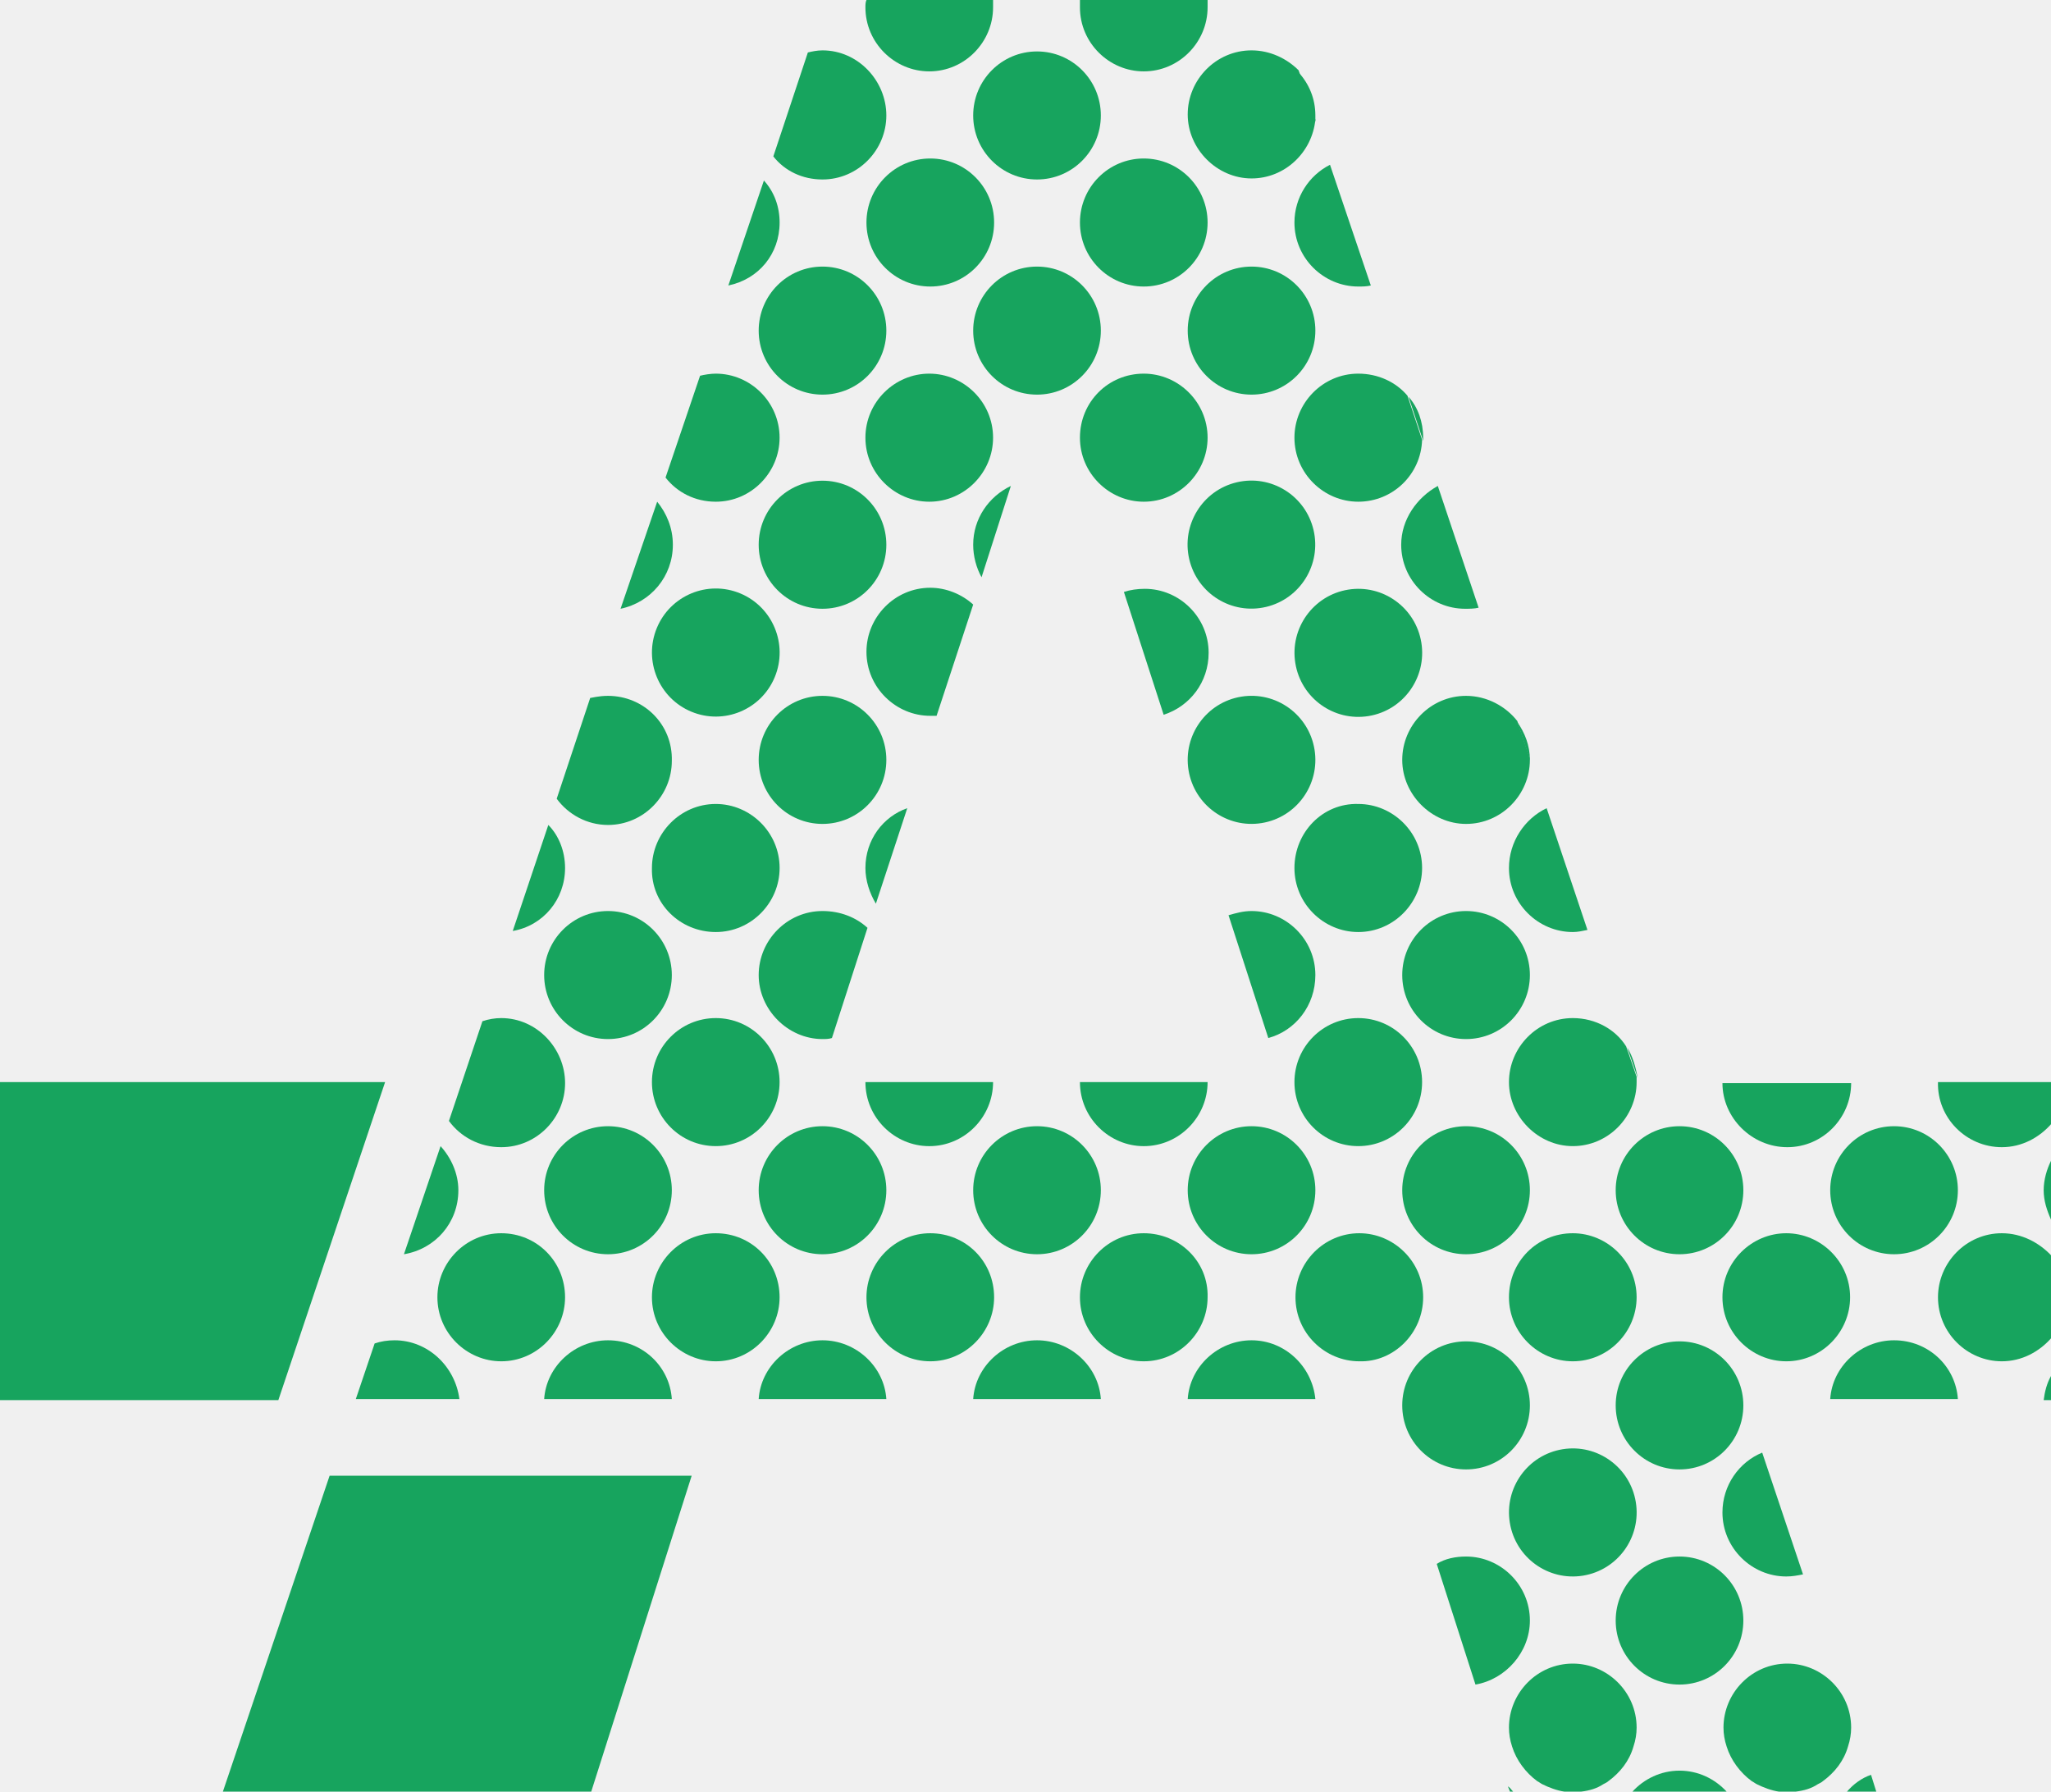
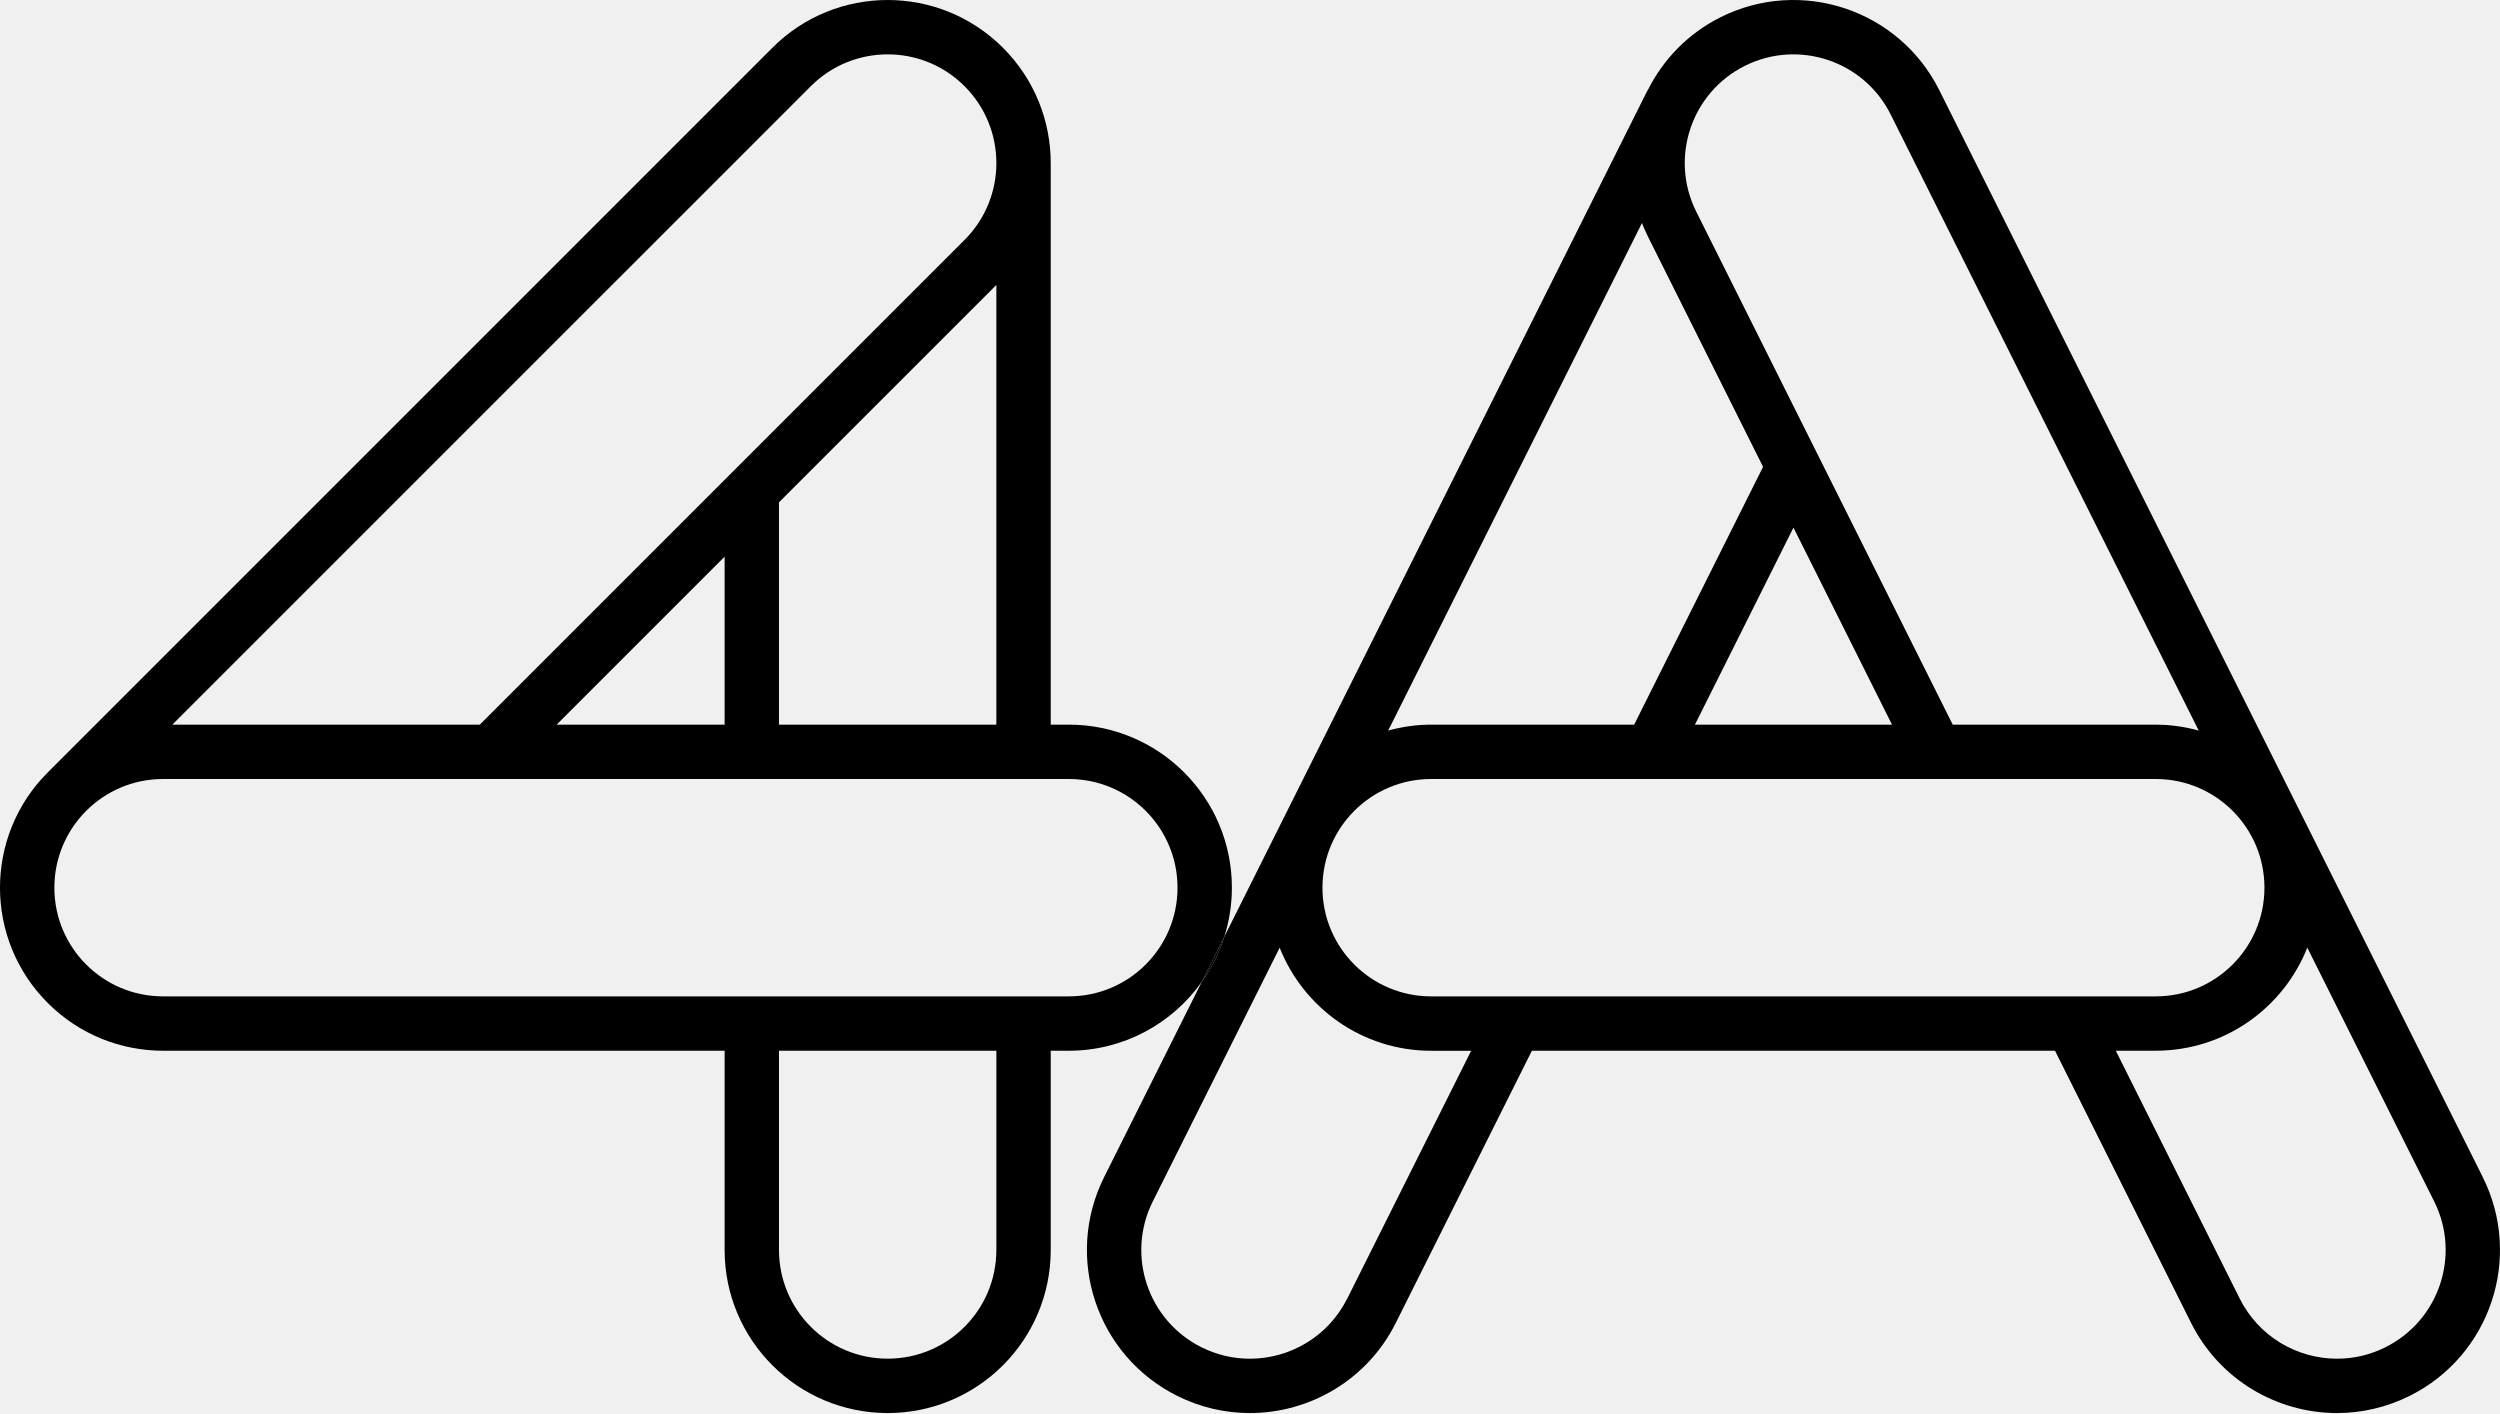
- <svg xmlns="http://www.w3.org/2000/svg" width="79" height="69" viewBox="0 0 79 69" fill="none">
-   <g clip-path="url(#clip0)">
-     <path d="M35.833 11.035C37.191 11.035 38.291 9.931 38.291 8.57C38.291 7.208 37.191 6.104 35.833 6.104C34.475 6.104 33.374 7.208 33.374 8.57C33.374 9.931 34.475 11.035 35.833 11.035Z" fill="#17A45E" />
-     <path d="M39.944 6.912C41.301 6.912 42.402 5.808 42.402 4.447C42.402 3.085 41.301 1.981 39.944 1.981C38.586 1.981 37.485 3.085 37.485 4.447C37.485 5.808 38.586 6.912 39.944 6.912Z" fill="#17A45E" />
-     <path d="M31.681 15.198C33.039 15.198 34.14 14.095 34.14 12.733C34.14 11.371 33.039 10.267 31.681 10.267C30.323 10.267 29.223 11.371 29.223 12.733C29.223 14.095 30.323 15.198 31.681 15.198Z" fill="#17A45E" />
-     <path d="M35.833 47.495C34.462 47.495 33.374 48.627 33.374 49.961C33.374 51.336 34.503 52.427 35.833 52.427C37.203 52.427 38.291 51.295 38.291 49.961C38.291 48.587 37.203 47.495 35.833 47.495Z" fill="#17A45E" />
-     <path d="M48.766 23.374C50.087 23.061 50.906 21.733 50.594 20.408C50.282 19.082 48.957 18.262 47.636 18.575C46.314 18.887 45.496 20.216 45.808 21.541C46.12 22.866 47.444 23.687 48.766 23.374Z" fill="#17A45E" />
-     <path d="M52.714 27.577C54.054 27.359 54.964 26.093 54.747 24.748C54.529 23.404 53.266 22.491 51.926 22.709C50.586 22.927 49.675 24.194 49.893 25.538C50.11 26.883 51.373 27.795 52.714 27.577Z" fill="#17A45E" />
-     <path d="M58.122 49.961C58.122 51.336 59.25 52.427 60.58 52.427C61.951 52.427 63.039 51.295 63.039 49.961C63.039 48.587 61.91 47.495 60.58 47.495C59.21 47.495 58.122 48.587 58.122 49.961Z" fill="#17A45E" />
-     <path d="M44.055 11.035C45.413 11.035 46.514 9.931 46.514 8.57C46.514 7.208 45.413 6.104 44.055 6.104C42.697 6.104 41.597 7.208 41.597 8.57C41.597 9.931 42.697 11.035 44.055 11.035Z" fill="#17A45E" />
-     <path d="M31.681 23.445C33.039 23.445 34.14 22.341 34.14 20.979C34.14 19.617 33.039 18.513 31.681 18.513C30.323 18.513 29.223 19.617 29.223 20.979C29.223 22.341 30.323 23.445 31.681 23.445Z" fill="#17A45E" />
-     <path d="M29.843 26.075C30.362 24.817 29.766 23.374 28.512 22.853C27.257 22.332 25.819 22.929 25.299 24.187C24.78 25.445 25.375 26.888 26.63 27.409C27.884 27.93 29.323 27.333 29.843 26.075Z" fill="#17A45E" />
-     <path d="M23.419 48.304C24.776 48.304 25.877 47.2 25.877 45.838C25.877 44.477 24.776 43.373 23.419 43.373C22.061 43.373 20.96 44.477 20.96 45.838C20.96 47.2 22.061 48.304 23.419 48.304Z" fill="#17A45E" />
-     <path d="M27.57 47.495C26.199 47.495 25.111 48.627 25.111 49.961C25.111 51.336 26.239 52.427 27.57 52.427C28.94 52.427 30.028 51.295 30.028 49.961C30.028 48.587 28.94 47.495 27.57 47.495Z" fill="#17A45E" />
-     <path d="M31.681 48.304C33.039 48.304 34.14 47.2 34.14 45.838C34.14 44.477 33.039 43.373 31.681 43.373C30.323 43.373 29.223 44.477 29.223 45.838C29.223 47.2 30.323 48.304 31.681 48.304Z" fill="#17A45E" />
-     <path d="M39.944 48.304C41.301 48.304 42.402 47.2 42.402 45.838C42.402 44.477 41.301 43.373 39.944 43.373C38.586 43.373 37.485 44.477 37.485 45.838C37.485 47.2 38.586 48.304 39.944 48.304Z" fill="#17A45E" />
-     <path d="M27.57 35.895C28.941 35.895 30.029 34.763 30.029 33.429C30.029 32.054 28.9 30.963 27.57 30.963C26.2 30.963 25.111 32.095 25.111 33.429C25.071 34.803 26.2 35.895 27.57 35.895Z" fill="#17A45E" />
-     <path d="M19.307 47.495C17.936 47.495 16.848 48.627 16.848 49.961C16.848 51.336 17.977 52.427 19.307 52.427C20.677 52.427 21.765 51.295 21.765 49.961C21.765 48.587 20.677 47.495 19.307 47.495Z" fill="#17A45E" />
-     <path d="M23.419 40.017C24.776 40.017 25.877 38.913 25.877 37.552C25.877 36.19 24.776 35.086 23.419 35.086C22.061 35.086 20.96 36.19 20.96 37.552C20.96 38.913 22.061 40.017 23.419 40.017Z" fill="#17A45E" />
-     <path d="M41.597 41.675C41.597 43.049 42.725 44.141 44.055 44.141C45.426 44.141 46.514 43.009 46.514 41.675H41.597Z" fill="#17A45E" />
-     <path d="M35.833 22.636C34.462 22.636 33.374 23.768 33.374 25.102C33.374 26.476 34.503 27.568 35.833 27.568C35.913 27.568 35.994 27.568 36.075 27.568L37.485 23.283C37.042 22.879 36.437 22.636 35.833 22.636Z" fill="#17A45E" />
-     <path d="M37.485 20.979C37.485 21.424 37.606 21.868 37.807 22.232L38.936 18.715C38.09 19.119 37.485 19.968 37.485 20.979Z" fill="#17A45E" />
-     <path d="M33.334 33.429C33.334 33.914 33.495 34.399 33.737 34.803L34.946 31.125C34.019 31.448 33.334 32.337 33.334 33.429Z" fill="#17A45E" />
-     <path d="M46.554 25.142C46.554 23.768 45.426 22.677 44.096 22.677C43.813 22.677 43.531 22.717 43.29 22.798L44.821 27.527C45.829 27.204 46.554 26.274 46.554 25.142Z" fill="#17A45E" />
-     <path d="M31.681 35.086C30.311 35.086 29.223 36.218 29.223 37.552C29.223 38.886 30.351 40.017 31.681 40.017C31.802 40.017 31.923 40.017 32.044 39.977L33.414 35.733C32.971 35.328 32.367 35.086 31.681 35.086Z" fill="#17A45E" />
-     <path d="M56.469 48.304C57.827 48.304 58.928 47.2 58.928 45.838C58.928 44.477 57.827 43.373 56.469 43.373C55.111 43.373 54.011 44.477 54.011 45.838C54.011 47.2 55.111 48.304 56.469 48.304Z" fill="#17A45E" />
-     <path d="M44.055 47.495C42.685 47.495 41.597 48.627 41.597 49.961C41.597 51.336 42.725 52.427 44.055 52.427C45.426 52.427 46.514 51.295 46.514 49.961C46.554 48.587 45.426 47.495 44.055 47.495Z" fill="#17A45E" />
-     <path d="M50.665 37.552C50.665 36.177 49.537 35.086 48.207 35.086C47.884 35.086 47.602 35.167 47.32 35.248L48.852 39.977C49.899 39.694 50.665 38.724 50.665 37.552Z" fill="#17A45E" />
-     <path d="M33.334 41.675C33.334 43.049 34.463 44.141 35.793 44.141C37.163 44.141 38.251 43.009 38.251 41.675H33.334Z" fill="#17A45E" />
-     <path d="M41.597 16.856C41.597 18.23 42.725 19.322 44.055 19.322C45.426 19.322 46.514 18.19 46.514 16.856C46.514 15.482 45.386 14.39 44.055 14.39C42.685 14.39 41.597 15.482 41.597 16.856Z" fill="#17A45E" />
-     <path d="M52.318 44.14C53.675 44.14 54.776 43.036 54.776 41.675C54.776 40.313 53.675 39.209 52.318 39.209C50.96 39.209 49.859 40.313 49.859 41.675C49.859 43.036 50.96 44.14 52.318 44.14Z" fill="#17A45E" />
-     <path d="M48.6 31.698C49.94 31.48 50.851 30.213 50.633 28.869C50.416 27.525 49.153 26.612 47.812 26.83C46.472 27.048 45.562 28.315 45.779 29.659C45.997 31.003 47.26 31.916 48.6 31.698Z" fill="#17A45E" />
-     <path d="M33.334 16.856C33.334 18.23 34.463 19.322 35.793 19.322C37.163 19.322 38.251 18.19 38.251 16.856C38.251 15.482 37.123 14.39 35.793 14.39C34.463 14.39 33.334 15.482 33.334 16.856Z" fill="#17A45E" />
-     <path d="M27.57 44.14C28.927 44.14 30.028 43.036 30.028 41.675C30.028 40.313 28.927 39.209 27.57 39.209C26.212 39.209 25.111 40.313 25.111 41.675C25.111 43.036 26.212 44.14 27.57 44.14Z" fill="#17A45E" />
-     <path d="M56.469 40.017C57.827 40.017 58.928 38.913 58.928 37.552C58.928 36.19 57.827 35.086 56.469 35.086C55.111 35.086 54.011 36.19 54.011 37.552C54.011 38.913 55.111 40.017 56.469 40.017Z" fill="#17A45E" />
-     <path d="M31.681 31.731C33.039 31.731 34.14 30.627 34.14 29.265C34.14 27.903 33.039 26.799 31.681 26.799C30.323 26.799 29.223 27.903 29.223 29.265C29.223 30.627 30.323 31.731 31.681 31.731Z" fill="#17A45E" />
-     <path d="M49.859 33.429C49.859 34.803 50.987 35.895 52.318 35.895C53.688 35.895 54.776 34.763 54.776 33.429C54.776 32.055 53.648 30.963 52.318 30.963C50.947 30.923 49.859 32.055 49.859 33.429Z" fill="#17A45E" />
-     <path d="M39.944 15.198C41.301 15.198 42.402 14.095 42.402 12.733C42.402 11.371 41.301 10.267 39.944 10.267C38.586 10.267 37.485 11.371 37.485 12.733C37.485 14.095 38.586 15.198 39.944 15.198Z" fill="#17A45E" />
-     <path d="M48.207 15.198C49.565 15.198 50.665 14.095 50.665 12.733C50.665 11.371 49.565 10.267 48.207 10.267C46.849 10.267 45.748 11.371 45.748 12.733C45.748 14.095 46.849 15.198 48.207 15.198Z" fill="#17A45E" />
-     <path d="M48.207 48.304C49.565 48.304 50.665 47.2 50.665 45.838C50.665 44.477 49.565 43.373 48.207 43.373C46.849 43.373 45.748 44.477 45.748 45.838C45.748 47.2 46.849 48.304 48.207 48.304Z" fill="#17A45E" />
-     <path d="M64.692 64.877C66.049 64.877 67.15 63.773 67.15 62.411C67.15 61.05 66.049 59.946 64.692 59.946C63.334 59.946 62.233 61.05 62.233 62.411C62.233 63.773 63.334 64.877 64.692 64.877Z" fill="#17A45E" />
-     <path d="M72.068 68.353C71.705 68.475 71.383 68.717 71.141 69H72.27L72.068 68.353Z" fill="#17A45E" />
-     <path d="M60.975 60.682C62.316 60.464 63.226 59.197 63.008 57.853C62.791 56.509 61.528 55.596 60.188 55.814C58.847 56.032 57.937 57.299 58.155 58.643C58.372 59.987 59.635 60.9 60.975 60.682Z" fill="#17A45E" />
-     <path d="M54.817 49.961C54.817 48.587 53.688 47.495 52.358 47.495C50.988 47.495 49.899 48.627 49.899 49.961C49.899 51.336 51.028 52.427 52.358 52.427C53.688 52.467 54.817 51.336 54.817 49.961Z" fill="#17A45E" />
-     <path d="M56.469 56.591C57.827 56.591 58.928 55.487 58.928 54.125C58.928 52.763 57.827 51.659 56.469 51.659C55.111 51.659 54.011 52.763 54.011 54.125C54.011 55.487 55.111 56.591 56.469 56.591Z" fill="#17A45E" />
-     <path d="M53.971 20.979C53.971 22.353 55.099 23.445 56.429 23.445C56.591 23.445 56.792 23.445 56.953 23.404L55.381 18.715C54.575 19.16 53.971 20.009 53.971 20.979Z" fill="#17A45E" />
-     <path d="M58.445 27.81L58.928 29.265C58.928 28.7 58.727 28.214 58.445 27.81Z" fill="#17A45E" />
-     <path d="M79 46.97V44.707C78.839 45.03 78.718 45.434 78.718 45.839C78.718 46.243 78.839 46.606 79 46.97Z" fill="#17A45E" />
-     <path d="M50.665 4.447C50.665 3.8 50.424 3.234 50.02 2.789L50.665 4.689C50.665 4.608 50.665 4.527 50.665 4.447Z" fill="#17A45E" />
-     <path d="M54.817 16.856C54.817 16.25 54.616 15.684 54.253 15.28L54.817 16.977C54.817 16.937 54.817 16.896 54.817 16.856Z" fill="#17A45E" />
-     <path d="M62.677 40.341L63.08 41.513C62.999 41.068 62.878 40.664 62.677 40.341Z" fill="#17A45E" />
-     <path d="M72.954 51.618C71.665 51.618 70.576 52.629 70.496 53.882H75.413C75.332 52.629 74.284 51.618 72.954 51.618Z" fill="#17A45E" />
-     <path d="M66.345 58.248C66.345 59.622 67.473 60.714 68.803 60.714C69.045 60.714 69.247 60.673 69.448 60.633L67.876 55.944C66.99 56.307 66.345 57.197 66.345 58.248Z" fill="#17A45E" />
-     <path d="M77.106 47.495C75.736 47.495 74.647 48.627 74.647 49.961C74.647 51.336 75.776 52.427 77.106 52.427C77.872 52.427 78.557 52.063 79.041 51.497V48.385C78.557 47.859 77.872 47.495 77.106 47.495Z" fill="#17A45E" />
-     <path d="M79 53.922V52.993C78.839 53.276 78.758 53.599 78.718 53.922H79Z" fill="#17A45E" />
-     <path d="M23.418 26.799C23.055 26.799 22.773 26.88 22.733 26.88L21.443 30.761C21.886 31.367 22.612 31.771 23.418 31.771C24.788 31.771 25.877 30.64 25.877 29.306C25.917 27.891 24.788 26.799 23.418 26.799Z" fill="#17A45E" />
-     <path d="M64.692 68.192C63.966 68.192 63.321 68.515 62.878 69H66.505C66.062 68.515 65.417 68.192 64.692 68.192Z" fill="#17A45E" />
-     <path d="M48.207 51.618C46.917 51.618 45.829 52.629 45.748 53.882H50.665C50.544 52.629 49.496 51.618 48.207 51.618Z" fill="#17A45E" />
-     <path d="M58.928 62.411C58.928 61.037 57.799 59.946 56.469 59.946C56.066 59.946 55.663 60.026 55.34 60.229L56.832 64.877C58.001 64.675 58.928 63.624 58.928 62.411Z" fill="#17A45E" />
-     <path d="M39.944 51.618C38.654 51.618 37.566 52.629 37.485 53.882H42.402C42.322 52.629 41.233 51.618 39.944 51.618Z" fill="#17A45E" />
-     <path d="M17.655 45.839C17.655 45.192 17.373 44.585 16.97 44.141L15.559 48.304C16.768 48.102 17.655 47.092 17.655 45.839Z" fill="#17A45E" />
-     <path d="M23.419 51.618C22.129 51.618 21.041 52.629 20.96 53.882H25.877C25.797 52.629 24.749 51.618 23.419 51.618Z" fill="#17A45E" />
-     <path d="M19.307 44.181C20.678 44.181 21.766 43.049 21.766 41.715C21.766 40.381 20.678 39.209 19.307 39.209C19.066 39.209 18.824 39.249 18.582 39.33L17.292 43.17C17.735 43.777 18.461 44.181 19.307 44.181Z" fill="#17A45E" />
-     <path d="M15.196 51.618C14.914 51.618 14.672 51.659 14.43 51.74L13.705 53.882H17.695C17.534 52.629 16.486 51.618 15.196 51.618Z" fill="#17A45E" />
-     <path d="M64.692 56.591C66.049 56.591 67.15 55.487 67.15 54.125C67.15 52.763 66.049 51.659 64.692 51.659C63.334 51.659 62.233 52.763 62.233 54.125C62.233 55.487 63.334 56.591 64.692 56.591Z" fill="#17A45E" />
-     <path d="M72.954 48.304C74.312 48.304 75.413 47.2 75.413 45.838C75.413 44.477 74.312 43.373 72.954 43.373C71.596 43.373 70.496 44.477 70.496 45.838C70.496 47.2 71.596 48.304 72.954 48.304Z" fill="#17A45E" />
-     <path d="M70.214 68.596C70.657 68.272 71.02 67.828 71.181 67.262C71.262 67.019 71.302 66.777 71.302 66.534C71.302 65.16 70.174 64.069 68.843 64.069C67.473 64.069 66.385 65.2 66.385 66.534C66.385 66.777 66.425 67.019 66.506 67.262C66.667 67.787 67.03 68.272 67.473 68.596C67.554 68.636 67.594 68.677 67.675 68.717C67.916 68.838 68.239 68.96 68.521 69H69.166C69.488 68.96 69.77 68.879 70.012 68.717C70.093 68.677 70.174 68.636 70.214 68.596Z" fill="#17A45E" />
-     <path d="M66.345 49.961C66.345 51.336 67.473 52.427 68.803 52.427C70.174 52.427 71.262 51.295 71.262 49.961C71.262 48.587 70.133 47.495 68.803 47.495C67.473 47.495 66.345 48.587 66.345 49.961Z" fill="#17A45E" />
-     <path d="M64.692 48.304C66.049 48.304 67.15 47.2 67.15 45.838C67.15 44.477 66.049 43.373 64.692 43.373C63.334 43.373 62.233 44.477 62.233 45.838C62.233 47.2 63.334 48.304 64.692 48.304Z" fill="#17A45E" />
-     <path d="M58.081 68.798L58.162 69H58.283C58.203 68.919 58.162 68.838 58.081 68.798Z" fill="#17A45E" />
-     <path d="M61.951 68.596C62.394 68.272 62.757 67.828 62.918 67.262C62.999 67.019 63.039 66.777 63.039 66.534C63.039 65.16 61.91 64.069 60.58 64.069C59.21 64.069 58.122 65.2 58.122 66.534C58.122 66.777 58.162 67.019 58.242 67.262C58.404 67.787 58.767 68.272 59.21 68.596C59.291 68.636 59.331 68.677 59.411 68.717C59.653 68.838 59.976 68.96 60.258 69H60.903C61.225 68.96 61.507 68.879 61.749 68.717C61.83 68.677 61.91 68.636 61.951 68.596Z" fill="#17A45E" />
-     <path d="M31.681 51.618C30.392 51.618 29.303 52.629 29.223 53.882H34.14C34.059 52.629 32.971 51.618 31.681 51.618Z" fill="#17A45E" />
-     <path d="M56.469 26.799C55.099 26.799 54.011 27.931 54.011 29.265C54.011 30.599 55.139 31.731 56.469 31.731C57.84 31.731 58.928 30.599 58.928 29.265C58.928 29.265 58.928 29.265 58.928 29.225L58.444 27.77C58.001 27.204 57.276 26.799 56.469 26.799Z" fill="#17A45E" />
-     <path d="M58.122 33.429C58.122 34.803 59.25 35.895 60.58 35.895C60.782 35.895 60.943 35.854 61.145 35.814L59.573 31.125C58.726 31.529 58.122 32.418 58.122 33.429Z" fill="#17A45E" />
-     <path d="M21.765 33.429C21.765 32.782 21.523 32.176 21.12 31.771L19.75 35.854C20.919 35.652 21.765 34.641 21.765 33.429Z" fill="#17A45E" />
-     <path d="M52.318 14.39C50.947 14.39 49.859 15.522 49.859 16.856C49.859 18.23 50.987 19.322 52.318 19.322C53.648 19.322 54.736 18.271 54.776 16.937L54.212 15.239C53.769 14.714 53.083 14.39 52.318 14.39Z" fill="#17A45E" />
-     <path d="M77.106 44.181C77.871 44.181 78.557 43.817 79.04 43.251V41.675H74.647C74.607 43.049 75.735 44.181 77.106 44.181Z" fill="#17A45E" />
-     <path d="M49.859 8.57C49.859 9.944 50.987 11.035 52.318 11.035C52.479 11.035 52.64 11.035 52.801 10.995L51.229 6.346C50.423 6.751 49.859 7.599 49.859 8.57Z" fill="#17A45E" />
-     <path d="M60.58 39.209C59.21 39.209 58.122 40.341 58.122 41.675C58.122 43.009 59.25 44.14 60.58 44.14C61.951 44.14 63.039 43.009 63.039 41.675C63.039 41.594 63.039 41.553 63.039 41.473L62.636 40.3C62.233 39.654 61.467 39.209 60.58 39.209Z" fill="#17A45E" />
-     <path d="M68.844 44.181C70.214 44.181 71.302 43.049 71.302 41.715H66.345C66.345 43.049 67.473 44.181 68.844 44.181Z" fill="#17A45E" />
-     <path d="M30.029 8.569C30.029 7.963 29.827 7.397 29.424 6.952L28.054 10.995C29.223 10.752 30.029 9.782 30.029 8.569Z" fill="#17A45E" />
-     <path d="M25.917 20.979C25.917 20.332 25.675 19.766 25.313 19.322L23.902 23.445C25.071 23.202 25.917 22.192 25.917 20.979Z" fill="#17A45E" />
-     <path d="M27.57 19.322C28.94 19.322 30.028 18.19 30.028 16.856C30.028 15.482 28.9 14.39 27.57 14.39C27.368 14.39 27.126 14.431 26.965 14.471L25.635 18.392C26.078 18.958 26.763 19.322 27.57 19.322Z" fill="#17A45E" />
-     <path d="M48.207 1.94C46.836 1.94 45.748 3.072 45.748 4.406C45.748 5.74 46.877 6.872 48.207 6.872C49.496 6.872 50.544 5.861 50.665 4.608L50.02 2.708C49.577 2.264 48.932 1.94 48.207 1.94Z" fill="#17A45E" />
-     <path d="M41.597 0.283C41.597 1.657 42.725 2.749 44.055 2.749C45.426 2.749 46.514 1.617 46.514 0.283C46.514 0.162 46.514 0.081 46.514 0H41.597C41.597 0.081 41.597 0.202 41.597 0.283Z" fill="#17A45E" />
-     <path d="M31.681 6.912C33.051 6.912 34.14 5.78 34.14 4.446C34.14 3.112 33.051 1.94 31.681 1.94C31.48 1.94 31.278 1.981 31.117 2.021L29.787 6.023C30.23 6.589 30.915 6.912 31.681 6.912Z" fill="#17A45E" />
-     <path d="M33.334 0.283C33.334 1.657 34.463 2.749 35.793 2.749C37.163 2.749 38.251 1.617 38.251 0.283C38.251 0.162 38.251 0.081 38.251 0H33.374C33.334 0.081 33.334 0.202 33.334 0.283Z" fill="#17A45E" />
-     <path d="M8.585 69H22.773L26.642 56.833H12.696L8.585 69Z" fill="#17A45E" />
-     <path d="M14.833 41.675H0V53.923H10.721L14.833 41.675Z" fill="#17A45E" />
-   </g>
-   <defs>
-     <clipPath id="clip0">
-       <rect width="79" height="69" fill="white" />
-     </clipPath>
-   </defs>
+ <svg xmlns="http://www.w3.org/2000/svg" id="Outline" width="122.075" height="69" viewBox="0 0 122.075 69">
+   <path d="M52.191,38.038H7.962c-2.932,0-5.307,2.376-5.307,5.307s2.376,5.307,5.307,5.307h44.229c2.932,0,5.307-2.376,5.307-5.307s-2.376-5.307-5.307-5.307Z" fill="none" stroke-width="0" />
+   <path d="M38.038,61.037c0,2.932,2.376,5.307,5.307,5.307s5.307-2.376,5.307-5.307v-9.73h-10.615v9.73Z" fill="none" stroke-width="0" />
+   <polygon points="35.383 27.182 27.181 35.384 35.383 35.384 35.383 27.182" fill="none" stroke-width="0" />
+   <path d="M47.099,11.715c2.072-2.073,2.072-5.433,0-7.506-2.073-2.073-5.434-2.073-7.507,0l-31.175,31.175h15.014l23.669-23.669Z" fill="none" stroke-width="0" />
+   <polygon points="38.038 35.384 48.652 35.384 48.652 13.914 38.038 24.528 38.038 35.384" fill="none" stroke-width="0" />
+   <path d="M95.352,35.384h9.914c.727,0,1.428.106,2.097.288l-15.042-30.084c-1.31-2.621-4.498-3.683-7.12-2.374-2.622,1.311-3.684,4.499-2.373,7.121l12.524,25.049Z" fill="none" stroke-width="0" />
+   <path d="M62.485,46.275l-6.195,12.389c-1.311,2.622-.248,5.809,2.373,7.12.762.381,1.571.561,2.369.561,1.947,0,3.821-1.075,4.751-2.935l6.052-12.104h-1.953c-3.362,0-6.231-2.087-7.398-5.033Z" fill="none" stroke-width="0" />
+   <polygon points="92.385 35.384 87.575 25.763 82.764 35.384 92.385 35.384" fill="none" stroke-width="0" />
+   <path d="M110.573,43.346c0-2.932-2.376-5.307-5.307-5.307h-35.383c-2.932,0-5.307,2.376-5.307,5.307s2.376,5.307,5.307,5.307h35.383c2.932,0,5.307-2.376,5.307-5.307Z" fill="none" stroke-width="0" />
+   <path d="M112.664,46.275c-1.167,2.946-4.037,5.033-7.398,5.033h-1.953l6.052,12.104c.93,1.861,2.804,2.935,4.751,2.935.797,0,1.608-.18,2.369-.561,2.622-1.311,3.684-4.498,2.373-7.12l-6.195-12.389Z" fill="none" stroke-width="0" />
+   <path d="M79.797,35.384l6.294-12.588-5.637-11.274c-.104-.208-.193-.42-.277-.632l-12.391,24.783c.669-.183,1.37-.288,2.097-.288h9.914Z" fill="none" stroke-width="0" />
+   <path d="M58.684,47.943c.472-.666.849-1.404,1.1-2.2l-1.1,2.2Z" stroke-width="0" />
+   <path d="M60.153,43.346c0-4.397-3.564-7.962-7.962-7.962h-.884V7.962c0-2.038-.777-4.075-2.333-5.63-3.108-3.109-8.15-3.109-11.258,0L2.332,37.717c-3.11,3.109-3.11,8.149,0,11.258,1.554,1.555,3.591,2.332,5.629,2.332h27.422v9.73c0,4.397,3.564,7.962,7.962,7.962s7.962-3.564,7.962-7.962v-9.73h.884c2.683,0,5.051-1.331,6.493-3.364l1.1-2.2c.239-.757.369-1.562.369-2.398ZM39.592,4.209c2.073-2.073,5.434-2.073,7.507,0,2.072,2.073,2.072,5.433,0,7.506l-23.669,23.669h-15.014L39.592,4.209ZM48.652,13.914v21.471h-10.615v-10.856l10.615-10.614ZM35.383,27.182v8.202h-8.202l8.202-8.202ZM48.652,61.037c0,2.932-2.376,5.307-5.307,5.307s-5.307-2.376-5.307-5.307v-9.73h10.615v9.73ZM52.191,48.653H7.962c-2.932,0-5.307-2.376-5.307-5.307s2.376-5.307,5.307-5.307h44.229c2.932,0,5.307,2.376,5.307,5.307s-2.376,5.307-5.307,5.307Z" stroke-width="0" />
+   <path d="M121.233,57.477L94.695,4.402c-1.965-3.933-6.748-5.525-10.681-3.561-1.603.802-2.81,2.075-3.553,3.564l-.007-.004-20.671,41.341c-.251.795-.627,1.534-1.1,2.2l-4.767,9.534c-1.966,3.933-.373,8.714,3.56,10.681,1.143.572,2.357.842,3.554.842,2.921,0,5.733-1.612,7.127-4.402l6.645-13.29h25.544l6.645,13.29c1.394,2.79,4.206,4.402,7.127,4.402,1.196,0,2.411-.27,3.554-.842,3.933-1.966,5.527-6.748,3.56-10.681ZM85.201,3.215c2.622-1.309,5.811-.247,7.12,2.374l15.042,30.084c-.669-.183-1.37-.288-2.097-.288h-9.914l-12.524-25.049c-1.311-2.622-.248-5.81,2.373-7.121ZM92.385,35.384h-9.621l4.811-9.621,4.811,9.621ZM80.177,10.89c.084.212.173.424.277.632l5.637,11.274-6.294,12.588h-9.914c-.727,0-1.428.106-2.097.288l12.391-24.783ZM65.784,63.411c-.93,1.859-2.804,2.935-4.751,2.935-.798,0-1.607-.18-2.369-.561-2.622-1.311-3.684-4.498-2.373-7.12l6.195-12.389c1.168,2.946,4.036,5.033,7.398,5.033h1.953l-6.052,12.104ZM69.883,48.653c-2.932,0-5.307-2.376-5.307-5.307s2.376-5.307,5.307-5.307h35.383c2.932,0,5.307,2.376,5.307,5.307s-2.376,5.307-5.307,5.307h-35.383ZM116.486,65.784c-.761.381-1.572.561-2.369.561-1.947,0-3.821-1.074-4.751-2.935l-6.052-12.104h1.953c3.362,0,6.231-2.087,7.398-5.033l6.195,12.389c1.311,2.622.248,5.809-2.373,7.12Z" stroke-width="0" />
</svg>
